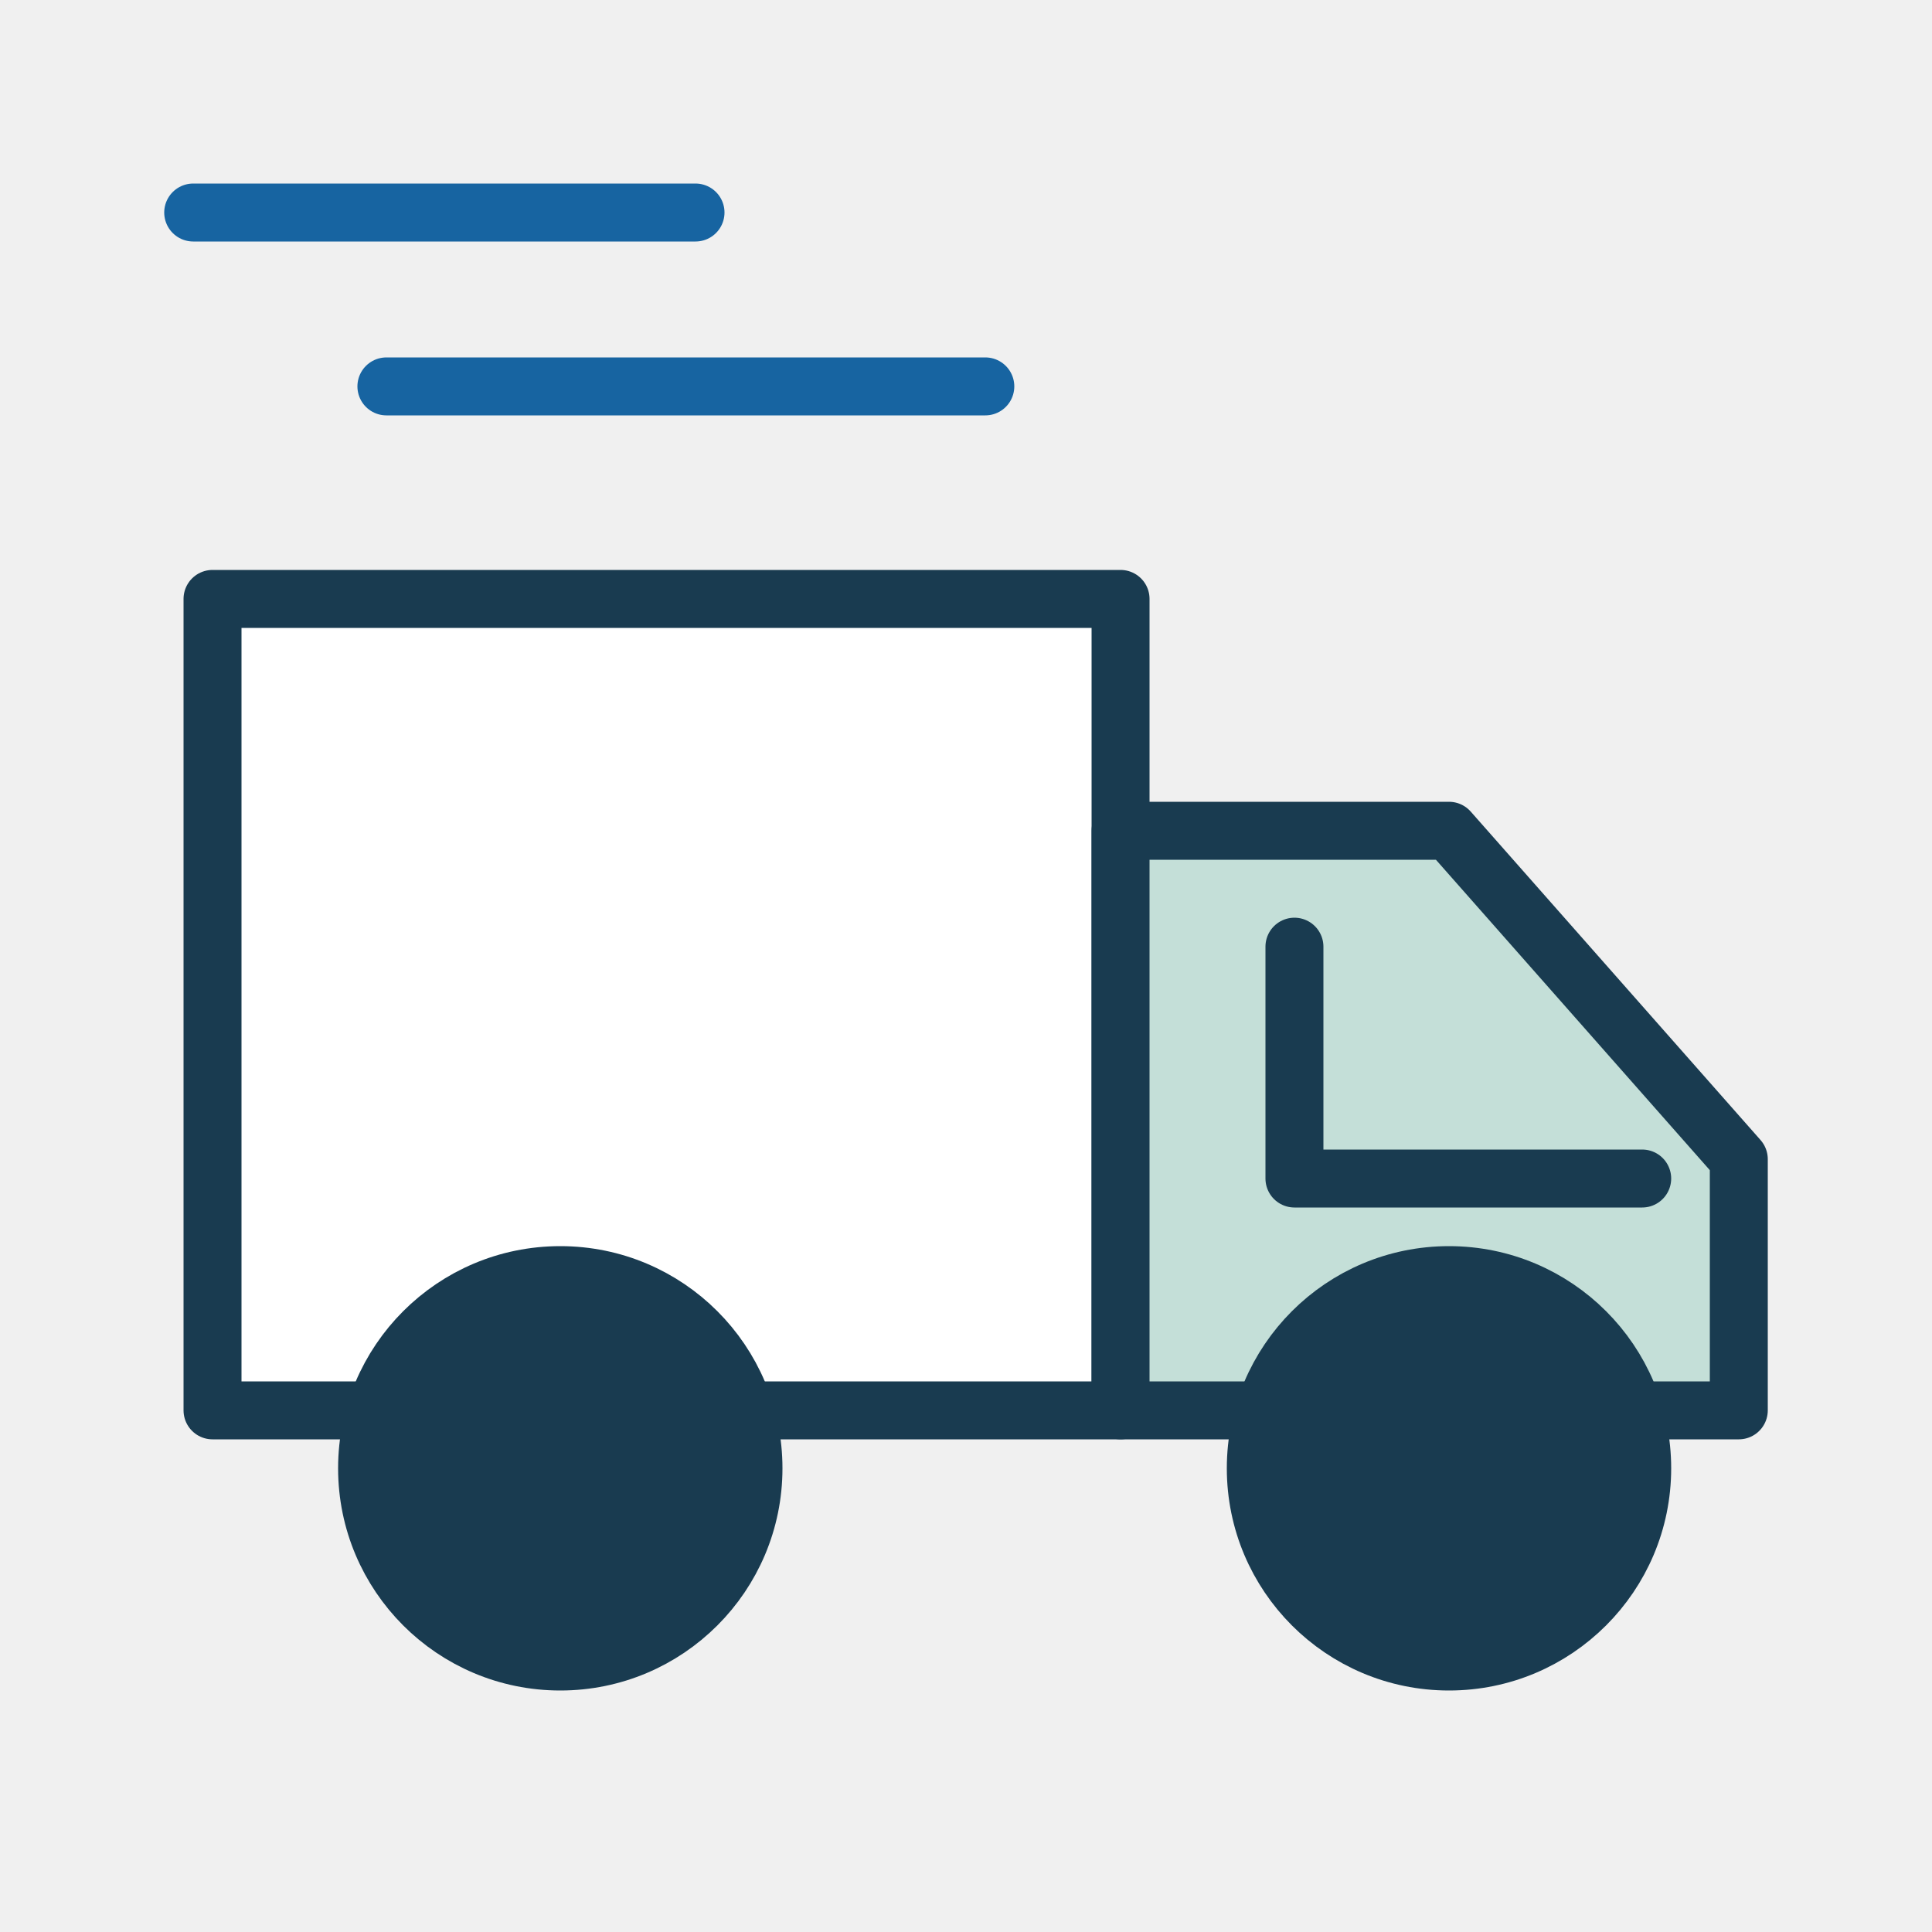
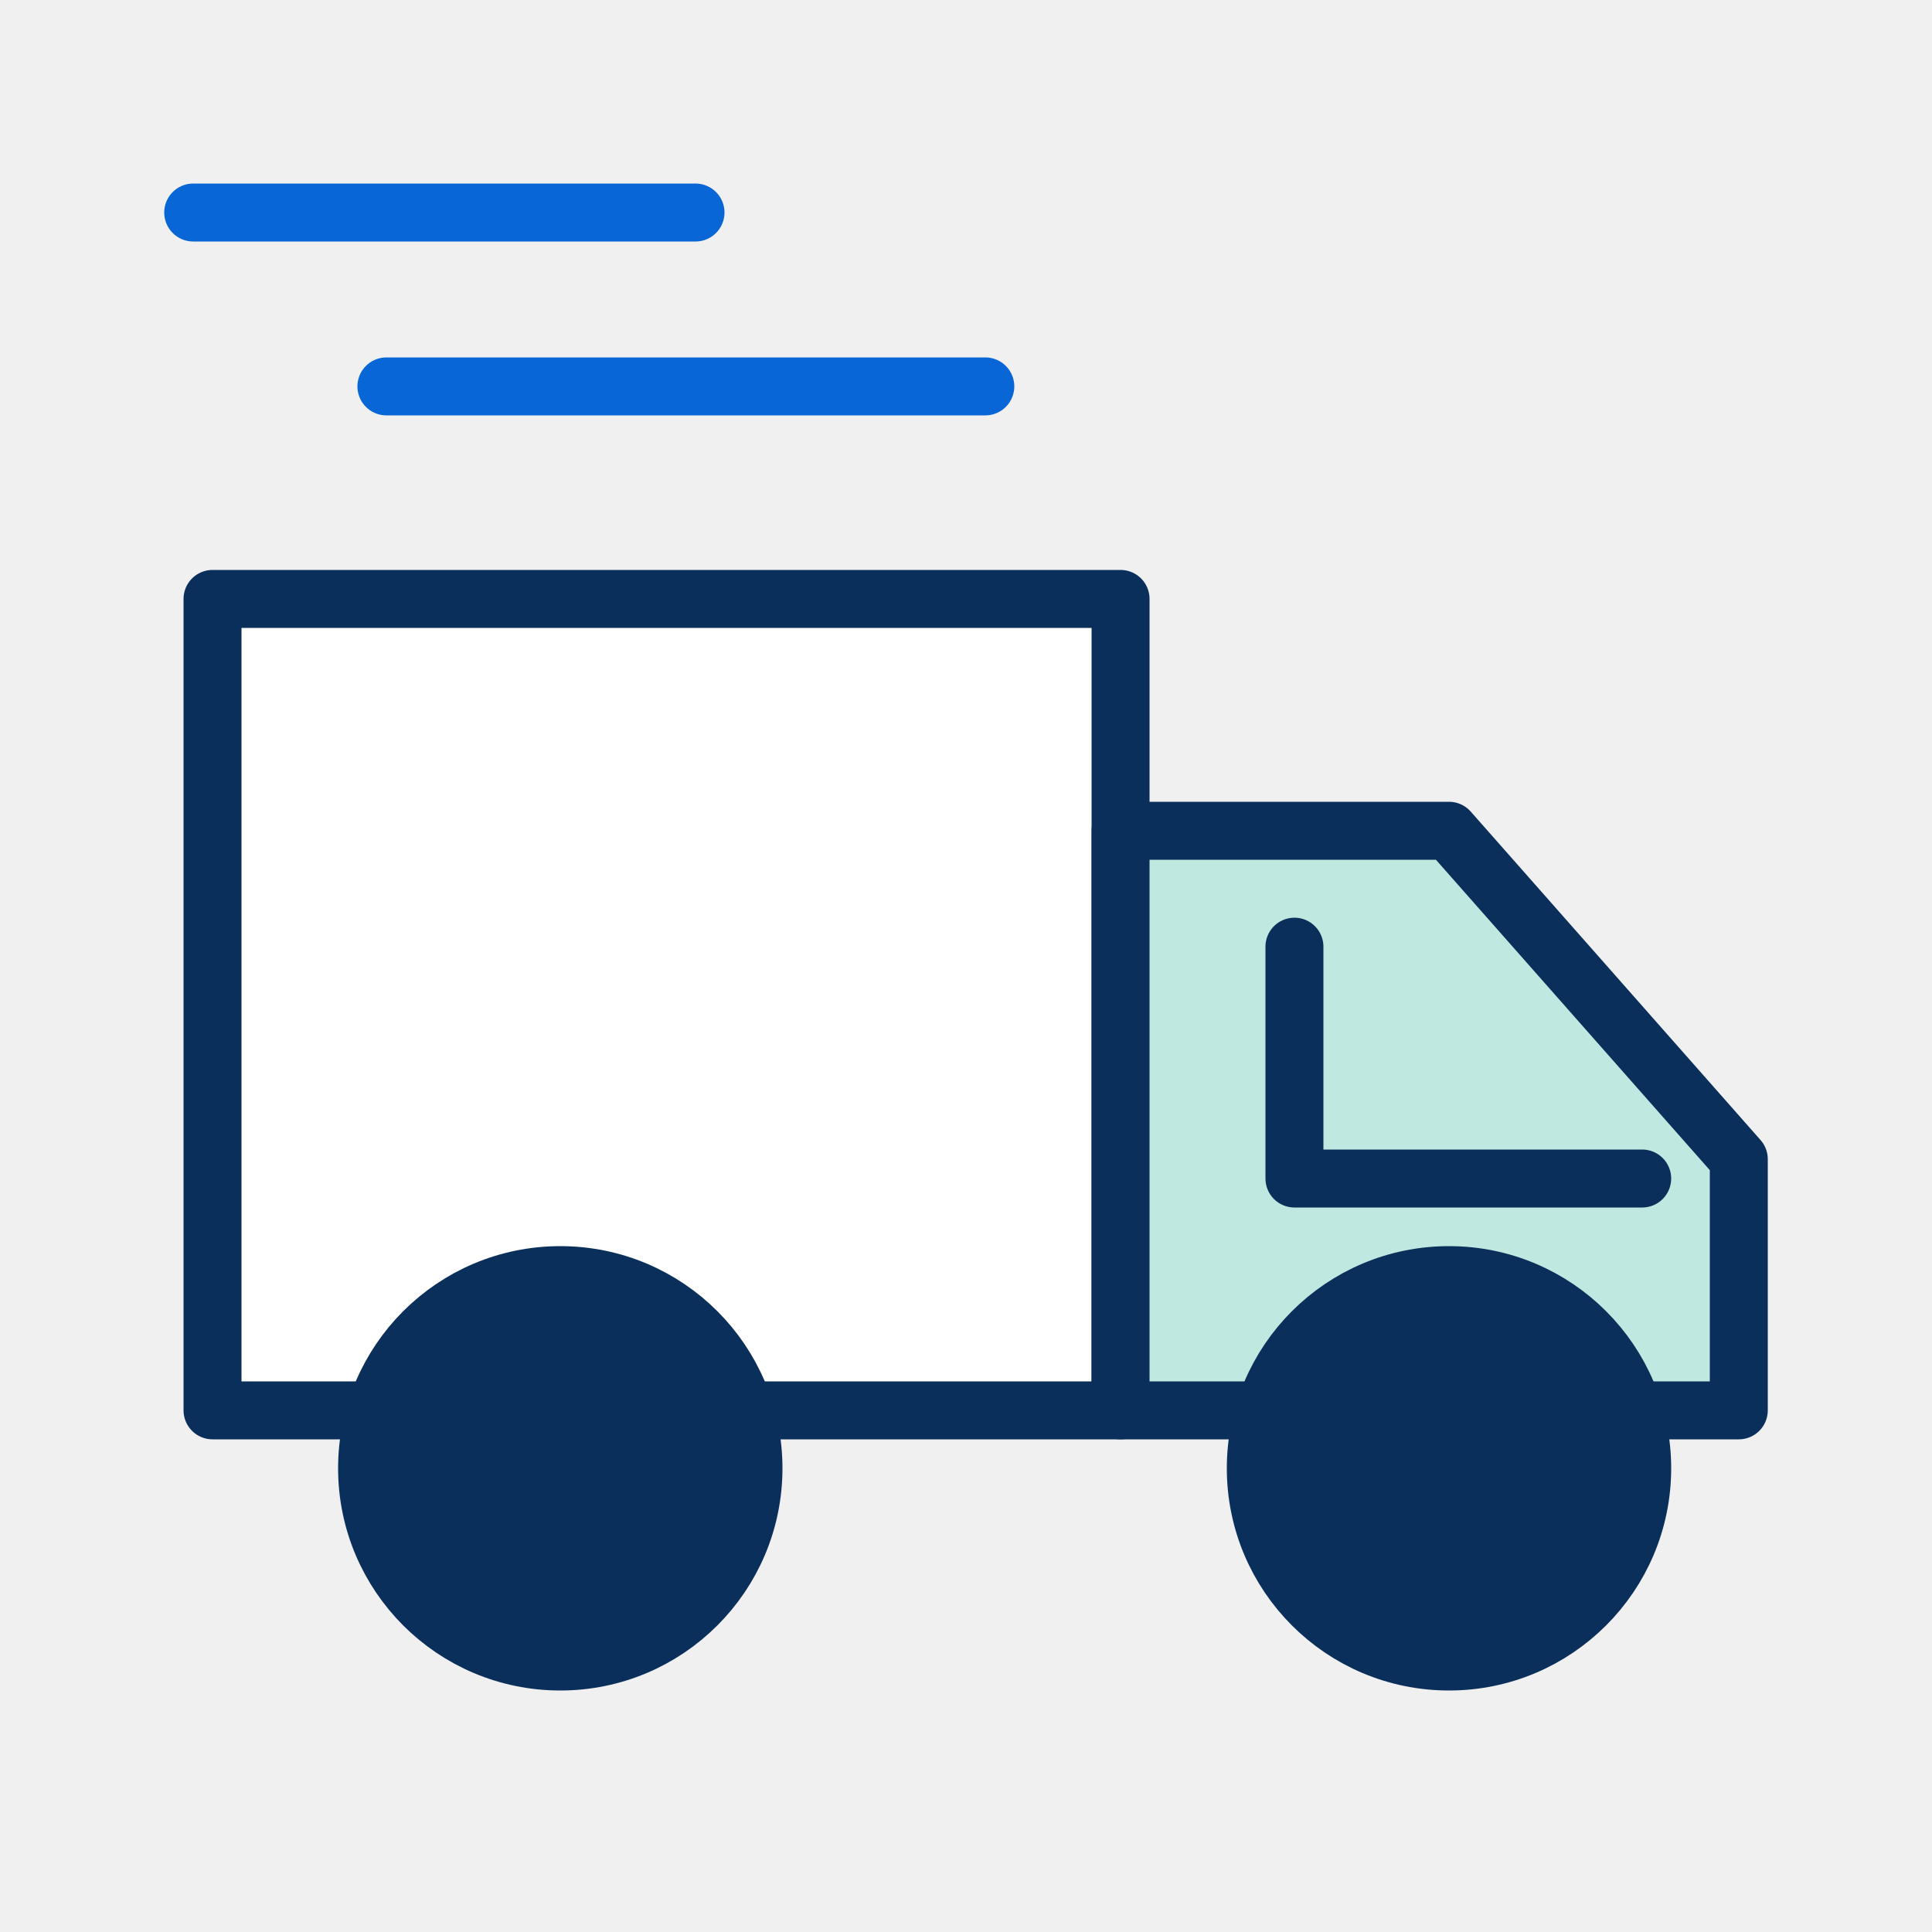
<svg xmlns="http://www.w3.org/2000/svg" width="100" height="100" viewBox="0 0 100 100" fill="none">
-   <g stroke="#193b50" stroke-width="3" stroke-linecap="round" stroke-linejoin="round">
+   <g stroke="#0b2f5b" stroke-width="3" stroke-linecap="round" stroke-linejoin="round">
    <path d="M11 31h47v42H11Z" fill="white" />
-     <path d="M58 43h17l15 17v13H58Z" fill="#c4dfd8" />
+     <path d="M58 43h17l15 17v13H58Z" fill="#bfe8e1" />
    <path d="M67 49v12h18" />
-     <circle cx="29" cy="76" r="10" fill="#193b50" />
-     <circle cx="75" cy="76" r="10" fill="#193b50" />
-     <path d="M20 20h31M10 11h26" stroke="#1764a1" />
+     <circle cx="29" cy="76" r="10" fill="#0b2f5b" />
+     <circle cx="75" cy="76" r="10" fill="#0b2f5b" />
+     <path d="M20 20h31M10 11h26" stroke="#0866d6" />
  </g>
</svg>
